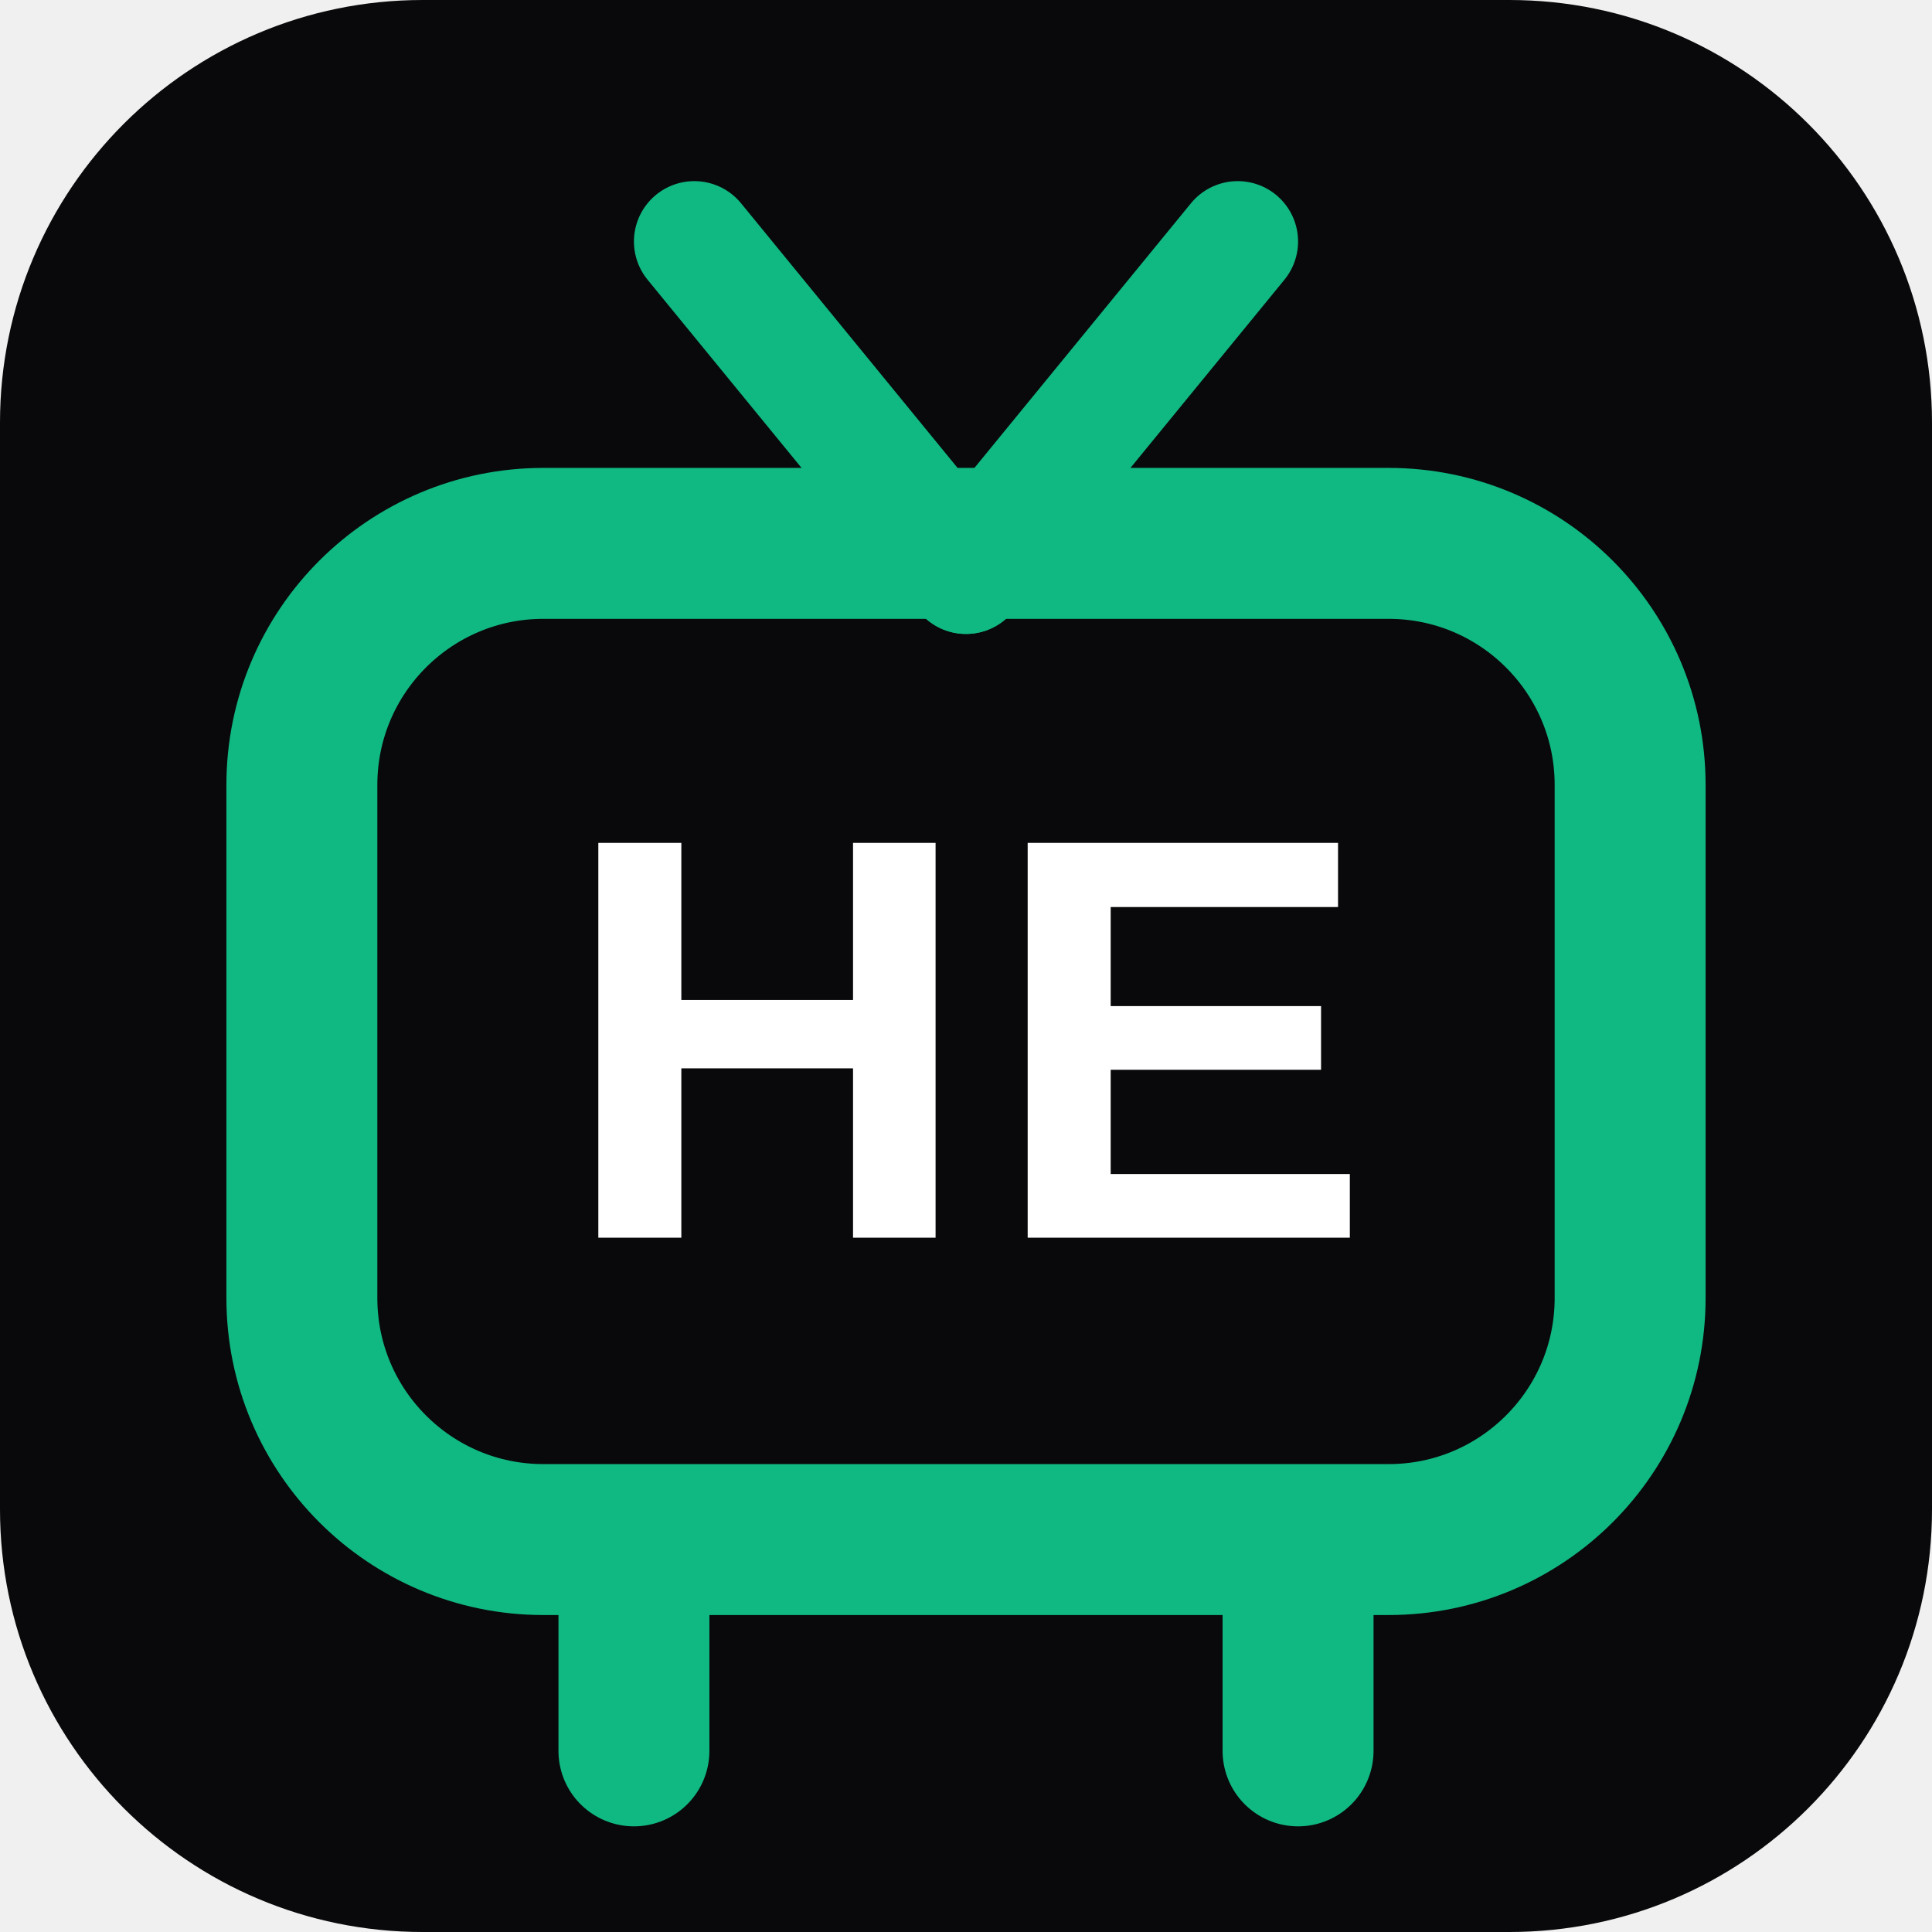
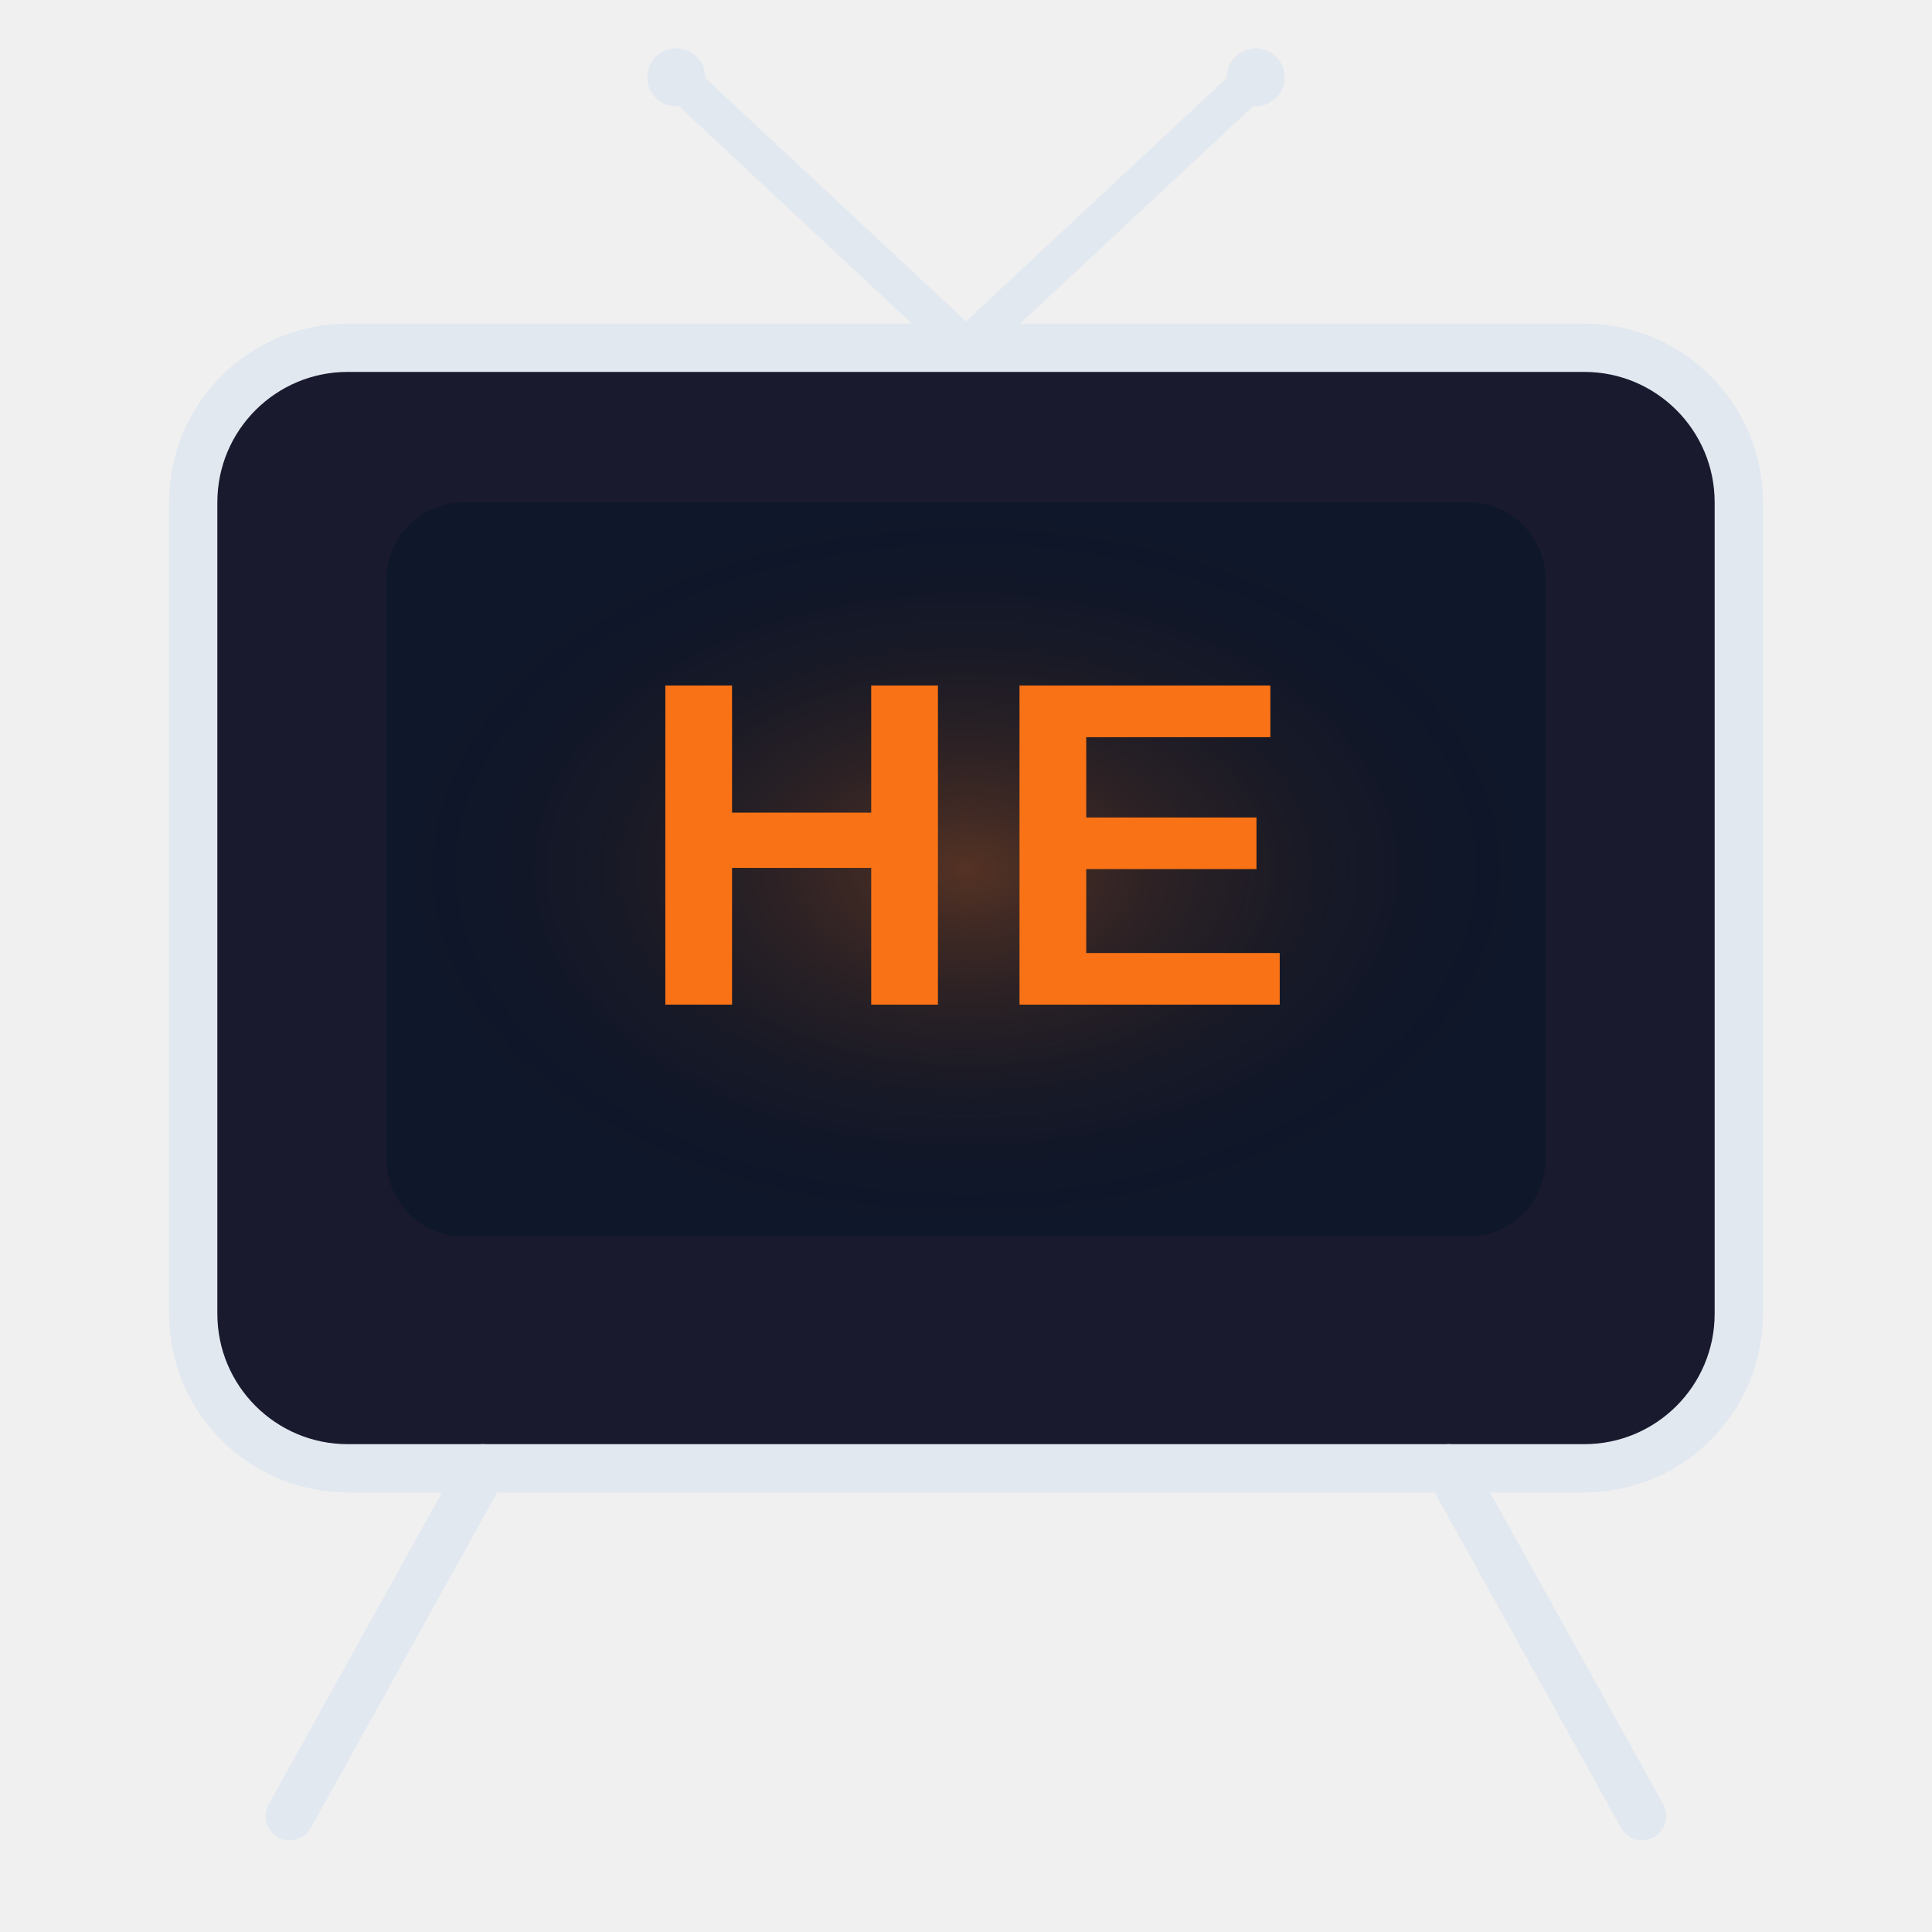
- <svg xmlns="http://www.w3.org/2000/svg" viewBox="0 0 64 64">
-   <rect width="64" height="64" rx="14" fill="#09090b" />
-   <line x1="32" y1="19" x2="23" y2="8" stroke="#10b981" stroke-width="4" stroke-linecap="round" />
-   <line x1="32" y1="19" x2="41" y2="8" stroke="#10b981" stroke-width="4" stroke-linecap="round" />
-   <rect x="10" y="18" width="44" height="33" rx="8" fill="none" stroke="#10b981" stroke-width="5" />
-   <line x1="21" y1="53" x2="21" y2="58" stroke="#10b981" stroke-width="5" stroke-linecap="round" />
-   <line x1="43" y1="53" x2="43" y2="58" stroke="#10b981" stroke-width="5" stroke-linecap="round" />
-   <text x="32" y="41" text-anchor="middle" font-family="Arial, Helvetica, sans-serif" font-weight="900" font-size="19" fill="#ffffff" letter-spacing="0.5">HE</text>
+ <svg xmlns="http://www.w3.org/2000/svg" viewBox="0 0 100 100">
+   <rect x="10" y="18" width="80" height="58" rx="8" ry="8" fill="#1a1a2e" stroke="#e2e8f0" stroke-width="2.5" />
+   <rect x="20" y="26" width="60" height="38" rx="4" ry="4" fill="#0f172a" />
+   <rect x="20" y="26" width="60" height="38" rx="4" ry="4" fill="url(#screenGlow)" opacity="0.3" />
+   <text x="50" y="52" text-anchor="middle" font-family="Arial, Helvetica, sans-serif" font-weight="900" font-size="24" fill="#f97316" letter-spacing="1">HE</text>
+   <line x1="25" y1="76" x2="15" y2="94" stroke="#e2e8f0" stroke-width="2.5" stroke-linecap="round" />
+   <line x1="75" y1="76" x2="85" y2="94" stroke="#e2e8f0" stroke-width="2.5" stroke-linecap="round" />
+   <line x1="50" y1="18" x2="35" y2="4" stroke="#e2e8f0" stroke-width="2" stroke-linecap="round" />
+   <line x1="50" y1="18" x2="65" y2="4" stroke="#e2e8f0" stroke-width="2" stroke-linecap="round" />
+   <circle cx="35" cy="4" r="1.5" fill="#e2e8f0" />
+   <circle cx="65" cy="4" r="1.5" fill="#e2e8f0" />
+   <defs>
+     <radialGradient id="screenGlow" cx="50%" cy="50%" r="50%">
+       <stop offset="0%" stop-color="#f97316" />
+       <stop offset="100%" stop-color="transparent" />
+     </radialGradient>
+   </defs>
</svg>
